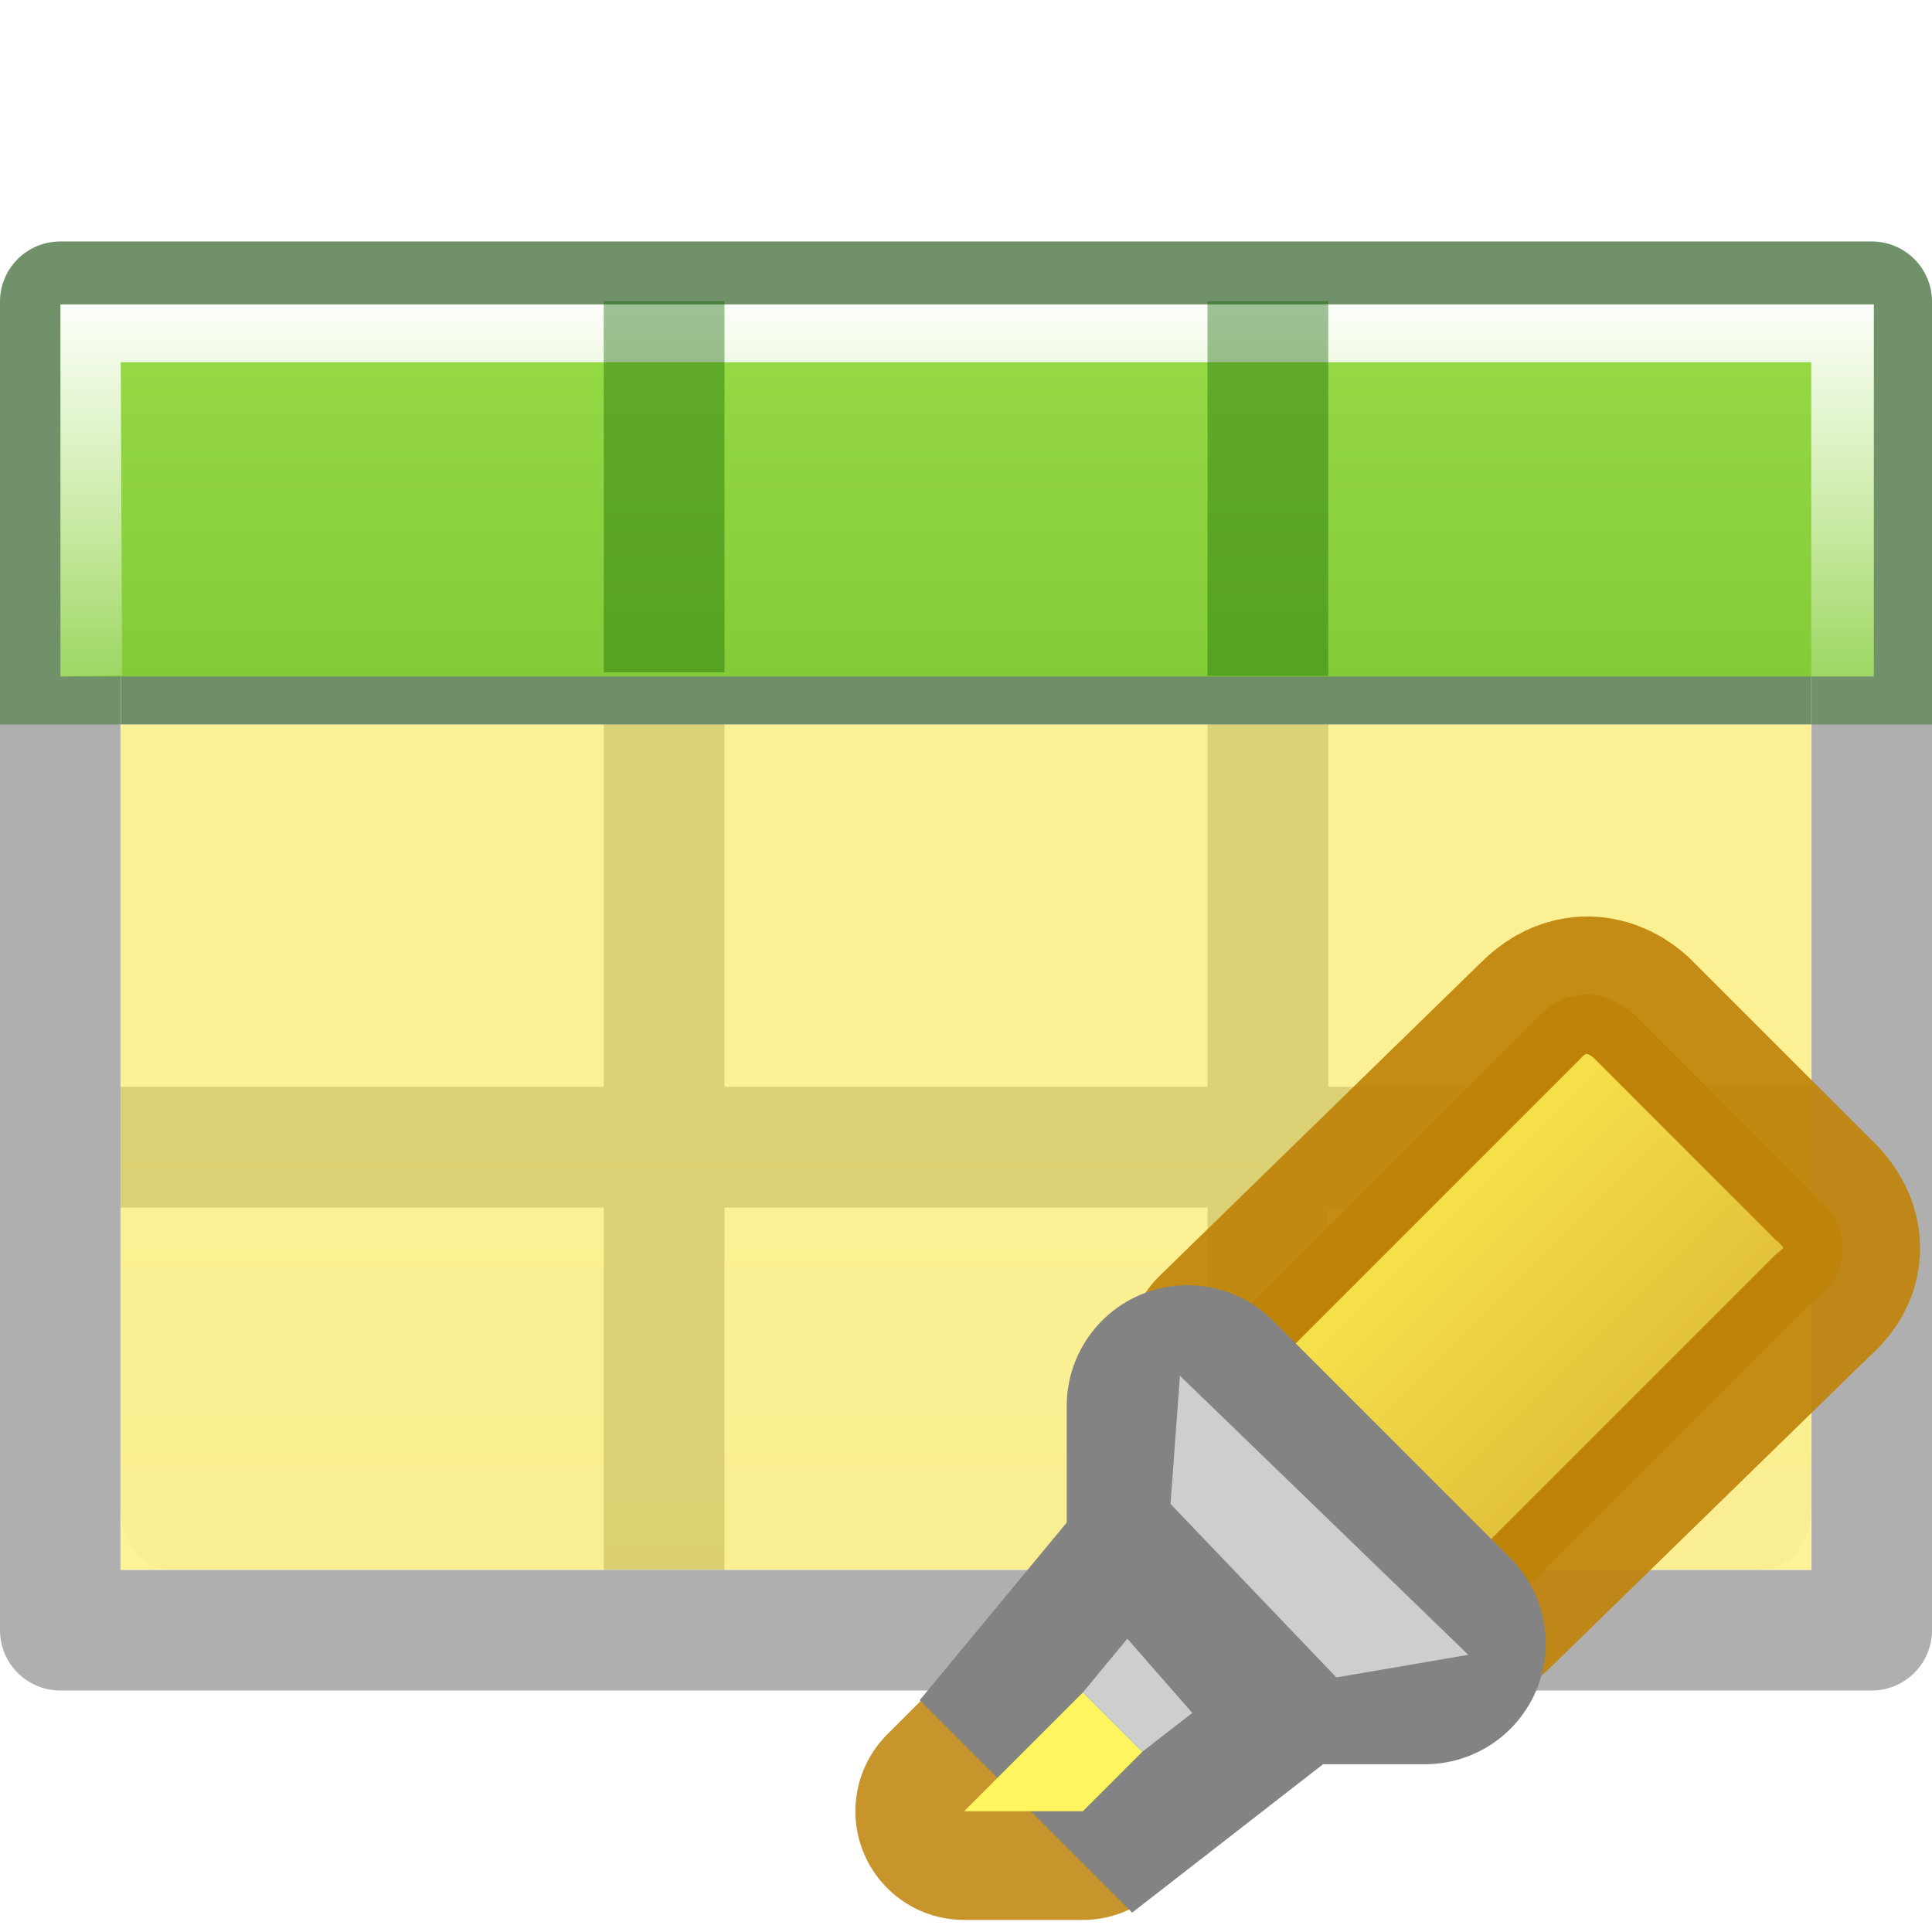
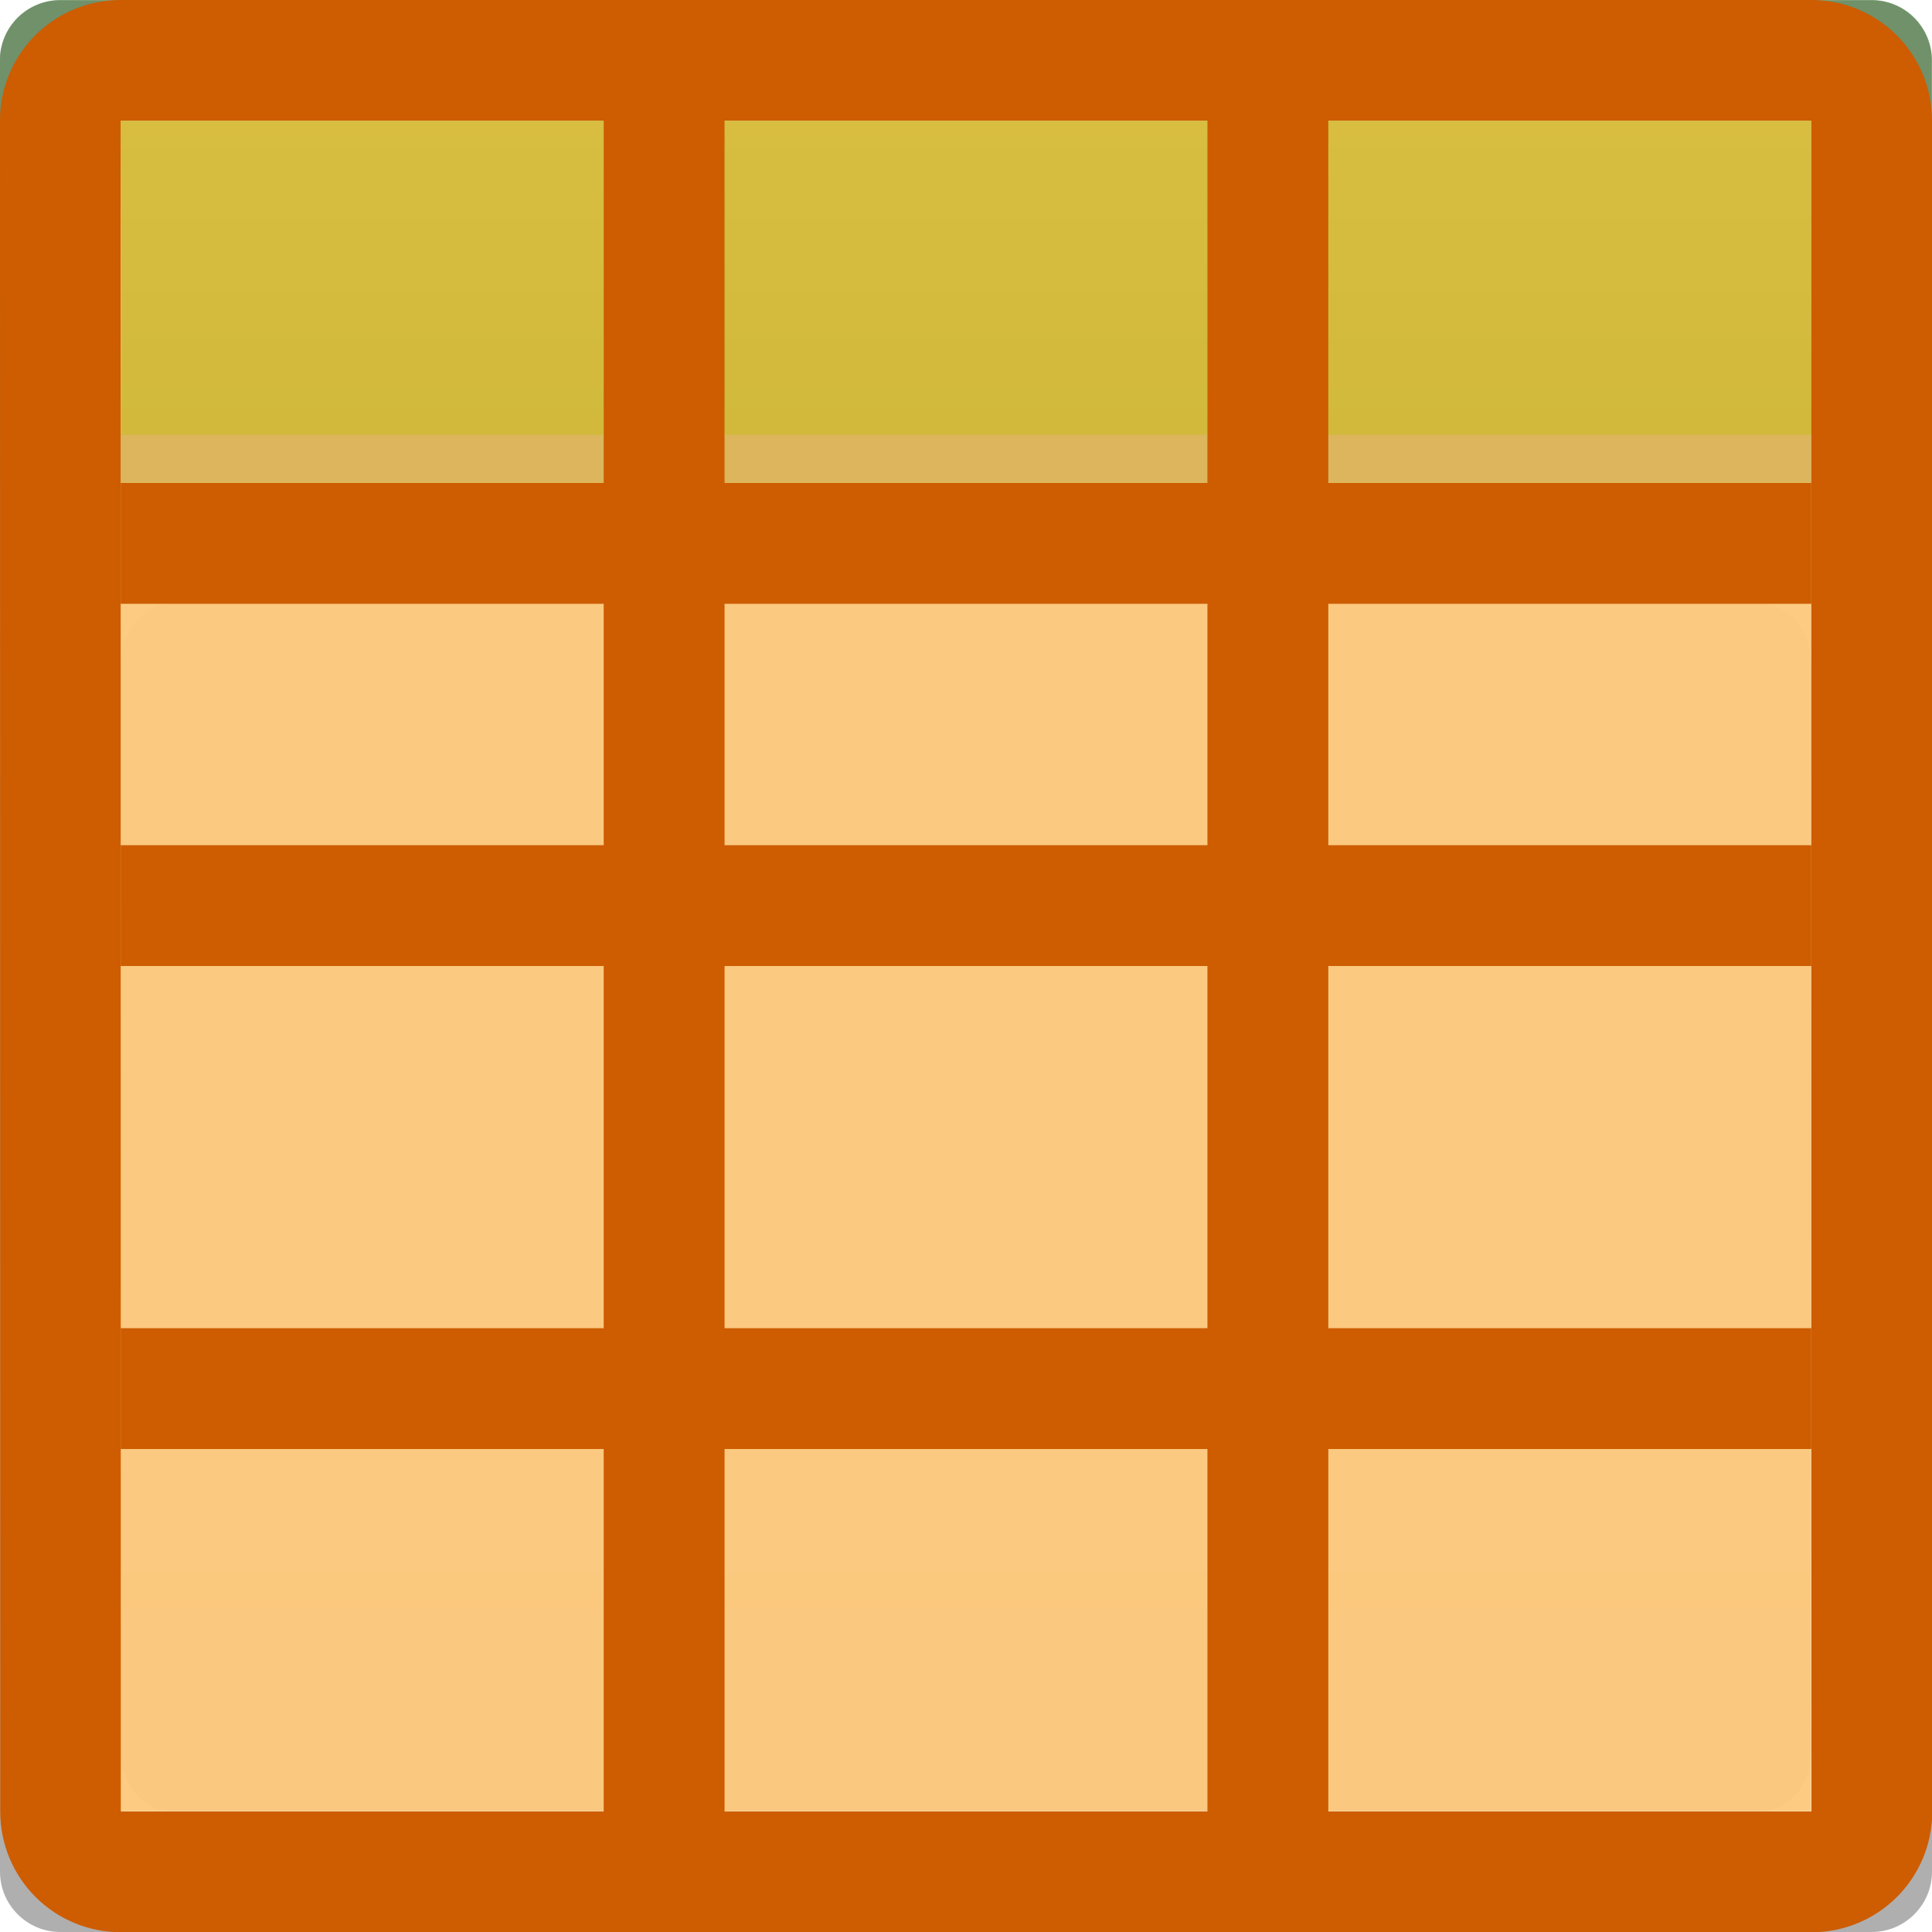
<svg xmlns="http://www.w3.org/2000/svg" xmlns:xlink="http://www.w3.org/1999/xlink" viewBox="0 0 16 16" version="1.1" id="svg6">
  <defs id="defs10">
    <linearGradient gradientTransform="matrix(1.383174,0,0,1.414422,-36.24334,-3.872844)" id="e" gradientUnits="userSpaceOnUse" x1="8.295" x2="8.295" y1="-4.284" y2="16.85">
      <stop offset="0" stop-color="#cdf87e" id="stop22" />
      <stop offset=".262" stop-color="#a2e34f" id="stop24" />
      <stop offset=".661" stop-color="#68b723" id="stop26" />
      <stop offset="1" stop-color="#1d7e0d" id="stop28" />
    </linearGradient>
-     <linearGradient xlink:href="#e" id="linearGradient844" x1="7" y1="-4" x2="7" y2="17" gradientUnits="userSpaceOnUse" gradientTransform="matrix(0.9410296,0,0,1.027013,0.4612697,-0.5603814)" />
    <linearGradient id="a" gradientTransform="matrix(0.5943584,0,0,0.599914,-19.26472,-0.0325514)" gradientUnits="userSpaceOnUse" x1="25.132" x2="25.132" y1="15.5" y2="48.396">
      <stop offset="0" stop-color="#fafafa" id="stop2" />
      <stop offset="1" stop-color="#e2e1de" id="stop4" />
    </linearGradient>
    <linearGradient id="f" gradientUnits="userSpaceOnUse" x1="11.001" x2="11.001" xlink:href="#c" y1="2.269" y2="19.728" gradientTransform="matrix(0.7677984,0,0,1.026792,4.115411,18.50733)" />
    <linearGradient id="c">
      <stop offset="0" stop-color="#fff" id="stop8" />
      <stop offset="0.5" stop-color="#fff" stop-opacity=".235" id="stop10" />
      <stop offset=".951" stop-color="#fff" stop-opacity=".157" id="stop12" />
      <stop offset="1" stop-color="#fff" stop-opacity=".392" id="stop14" />
    </linearGradient>
-     <linearGradient xlink:href="#c" id="linearGradient896" x1="7" y1="2" x2="7" y2="9" gradientUnits="userSpaceOnUse" gradientTransform="matrix(0.9870355,0,0,0.8841327,0.09322256,0.6490534)" />
-     <linearGradient id="h" gradientUnits="userSpaceOnUse" x1="16.05" x2="19.999" y1="11.109" y2="14.772">
-       <stop offset="0" stop-color="#fce94f" id="stop33" />
-       <stop offset="1" stop-color="#d7b031" id="stop35" />
-     </linearGradient>
-     <radialGradient id="i" cx="16.312" cy="20.938" gradientTransform="matrix(1,0,0,0.1734694,0,17.30549)" gradientUnits="userSpaceOnUse" r="6.125" xlink:href="#a-5" />
-     <linearGradient id="a-5">
-       <stop offset="0" id="stop2-6" />
-       <stop offset="1" stop-opacity="0" id="stop4-2" />
-     </linearGradient>
-     <linearGradient xlink:href="#h" id="linearGradient2046" x1="16.135" y1="9.797" x2="22.237" y2="15.899" gradientUnits="userSpaceOnUse" />
+     <linearGradient xlink:href="#c" id="linearGradient896" x1="7" y1="2" x2="7" y2="9" gradientUnits="userSpaceOnUse" gradientTransform="matrix(0.9870355,0,0,0.8841327,0.09322256,-1.350946)" />
+     <linearGradient xlink:href="#e" id="linearGradient844" x1="7" y1="-4" x2="7" y2="17" gradientUnits="userSpaceOnUse" gradientTransform="matrix(0.9410296,0,0,1.027013,0.4612697,-2.560381)" />
  </defs>
-   <g id="g909">
+   <g id="g909" transform="translate(0,1.999999)">
    <rect style="fill:url(#a);stroke-width:1.333" height="10" rx="0.424" ry="0.491" width="14" x="1" y="3" id="rect32" />
-     <path fill="#565656" style="fill:#030303;fill-opacity:1;opacity:0.32" id="path4" d="m .5 2a .499.499 0 0 0 -.5.5v11a .499.499 0 0 0  .5.5h15a .499.499 0 0 0  .5-.5v-11a .499.499 0 0 0 -.5-.5zm.498.998h14.004v10.004h-14.004zm4.002.002v2h-4v1h4v3h-4v1h4v3h1v-3h4v3h1v-3h4v-1h-4v-3h4v-1h-4v-2h-1v2h-4v-2zm1 3h4v3h-4z" />
-     <path id="path862" d="M 0.5 2 A 0.499 0.499 0 0 0 0 2.5 L 0 6 L 0.998 6 L 0.998 2.998 L 15.002 2.998 L 15.002 6 L 16 6 L 16 2.5 A 0.499 0.499 0 0 0 15.5 2 L 0.5 2 z M 5 3 L 5 5 L 1 5 L 1 6 L 5 6 L 6 6 L 10 6 L 11 6 L 15 6 L 15 5 L 11 5 L 11 3 L 10 3 L 10 5 L 6 5 L 6 3 L 5 3 z " style="fill:#126400;fill-opacity:1;opacity:0.4" />
-     <path style="fill:url(#linearGradient844);fill-opacity:1;stroke-width:0.983" id="path2" d="M 0.501,2.521 H 15.518 V 5.602 H 0.501 Z" />
-     <path id="rect885" d="m 0.501,2.521 1e-6,3.081 L 1.011,5.594 1,3 h 14 v 2.602 h 0.518 l 6e-6,-3.081 z" style="opacity:1;fill:url(#linearGradient896);fill-opacity:1;stroke:none;stroke-width:0.934;stroke-linecap:round;stroke-linejoin:round;stroke-miterlimit:4;stroke-dasharray:none;stroke-dashoffset:0;stroke-opacity:1" />
-     <rect y="2.494" x="5" height="3.074" width="1" id="rect898" style="opacity:0.4;fill:#126400;fill-opacity:1;stroke:none;stroke-width:1.093;stroke-linecap:round;stroke-linejoin:round;stroke-miterlimit:4;stroke-dasharray:none;stroke-dashoffset:0;stroke-opacity:1" />
-     <rect y="2.494" x="10" height="3.103" width="1" id="rect900" style="opacity:0.4;fill:#126400;fill-opacity:1;stroke:none;stroke-width:1.093;stroke-linecap:round;stroke-linejoin:round;stroke-miterlimit:4;stroke-dasharray:none;stroke-dashoffset:0;stroke-opacity:1" />
+     <path style="opacity:0.32;fill:#030303;fill-opacity:1" d="M 0.498 0.002 C 0.222 0.002 -0.002 0.226 -0.002 0.502 L 0 15.5 C -0 15.776 0.224 16 0.5 16 L 15.5 16 C 15.776 16 16 15.776 16 15.5 L 15.998 5 L 16 5 L 16 4 L 15.998 4 L 15.998 0.502 C 15.998 0.226 15.774 0.002 15.498 0.002 L 0.498 0.002 z M 0.996 1 L 15 1 L 15 4 L 10.998 4 L 10.998 1.002 L 9.998 1.002 L 9.998 4 L 5.998 4 L 5.998 1.002 L 4.998 1.002 L 4.998 4 L 0.996 4 L 0.996 1 z M 0.996 5 L 5 5 L 5 7 L 1 7 L 1 8 L 5 8 L 5 11 L 1 11 L 1 12 L 5 12 L 5 15 L 6 15 L 6 12 L 10 12 L 10 15 L 11 15 L 11 12 L 15 12 L 15 11 L 11 11 L 11 8 L 15 8 L 15 11 L 15.002 15.002 L 0.998 15.002 L 0.996 5 z M 6 5 L 10 5 L 10 7 L 6 7 L 6 5 z M 11 5 L 15 5 L 15 7 L 11 7 L 11 5 z M 6 8 L 10 8 L 10 11 L 6 11 L 6 8 z " transform="translate(0,-1.999999)" id="path4" />
  </g>
-   <path style="opacity:0.6;fill:#fce94f" d="m 1,6 h 14 v 7 H 1 Z" id="path6" />
-   <g transform="matrix(0.4916912,0,0,0.4916912,3.558813,4.674485)" id="g24">
-     <path style="fill:none;stroke:#bf830a;stroke-width:3.661;stroke-linejoin:round;stroke-miterlimit:4;stroke-dasharray:none;stroke-opacity:1;opacity:0.92" d="m 13.573,13.292 4,4 L 23,12 c 0.612,-0.504 0,-1 0,-1 L 20,8 c 0,0 -0.46,-0.54 -1,0 z" id="path8" />
-     <path style="fill:url(#linearGradient2046);fill-opacity:1;fill-rule:evenodd;stroke:#bf830a;stroke-opacity:1" d="m 12,15 4,4 7,-7 c 0.684,-0.504 0,-1 0,-1 L 20,8 c 0,0 -0.496,-0.576 -1,0 z" id="path10" />
-     <path style="fill:none;stroke:#838383;stroke-width:4.068;stroke-linejoin:round;stroke-miterlimit:4;stroke-dasharray:none" d="m 12.763,14.174 v 2 l 2,2 h 2 z" id="path12" />
-     <path style="fill:#cecece;fill-rule:evenodd" d="m 12.636,13.665 -0.159,2.159 2.794,2.922 2.222,-0.381 z" id="path14" />
-     <path style="fill:none;stroke:#bf830a;stroke-width:3.661;stroke-linejoin:round;stroke-miterlimit:4;stroke-dasharray:none;stroke-opacity:1;opacity:0.86" d="m 9,21 h 2 l 1,-1 -1,-1 z" id="path16" />
-     <path style="fill:none;stroke:#838383;stroke-width:4.068;stroke-miterlimit:4;stroke-dasharray:none" d="M 11.75,18.094 11,19 l 1,1 0.844,-0.656 z" id="path18" />
-     <path style="fill:#cecece;fill-rule:evenodd" d="M 11.75,18.094 11,19 l 1,1 0.844,-0.656 z" id="path20" />
-     <path style="fill:#fff55e;fill-rule:evenodd" d="m 9,21 h 2 l 1,-1 -1,-1 z" id="path22" />
-   </g>
+   <path id="path862" d="M 0.5,4.8326996e-7 A 0.499,0.499 0 0 0 0,0.5 V 4 H 0.998 V 0.998 H 15.002 V 4 H 16 V 0.5 A 0.499,0.499 0 0 0 15.5,4.8326995e-7 Z M 5,1 v 2 H 1 v 1 H 5 6 10 11 15 v -1 h -4 v -2 H 10 v 2 H 6 v -2 z" style="opacity:0.4;fill:#126400;fill-opacity:1" />
+   <path style="fill:url(#linearGradient844);fill-opacity:1;stroke-width:0.983" id="path2" d="M 0.501,0.521 H 15.518 V 3.602 H 0.501 Z" />
+   <path id="rect885" d="m 0.501,0.521 1e-6,3.081 0.509,-0.008 -0.011,-2.594 H 15 v 2.602 h 0.518 l 6e-6,-3.081 z" style="opacity:1;fill:url(#linearGradient896);fill-opacity:1;stroke:none;stroke-width:0.934;stroke-linecap:round;stroke-linejoin:round;stroke-miterlimit:4;stroke-dasharray:none;stroke-dashoffset:0;stroke-opacity:1" />
+   <rect y="0.494" x="5" height="3.074" width="1" id="rect898" style="opacity:0.4;fill:#126400;fill-opacity:1;stroke:none;stroke-width:1.093;stroke-linecap:round;stroke-linejoin:round;stroke-miterlimit:4;stroke-dasharray:none;stroke-dashoffset:0;stroke-opacity:1" />
+   <rect y="0.494" x="10" height="3.103" width="1" id="rect900" style="opacity:0.4;fill:#126400;fill-opacity:1;stroke:none;stroke-width:1.093;stroke-linecap:round;stroke-linejoin:round;stroke-miterlimit:4;stroke-dasharray:none;stroke-dashoffset:0;stroke-opacity:1" />
+   <path style="fill:#ce5c00" d="m 1,5e-7 c -0.554,0 -1,0.446 -1,1 L 0.002,15.002 c 7.727e-5,0.554 0.446,1 1,1 h 14 c 0.554,0 1,-0.446 1,-1 L 16,1 c -7.7e-5,-0.554 -0.446,-1 -1,-1 z m 0,1 H 15 l 0.002,14.002 h -14 z" id="path90" />
+   <path style="fill:#fcaf3e;fill-opacity:1;stroke-width:1.673;stroke:none;opacity:0.65" d="M 1,1 H 15 V 15 H 1 Z" id="path82" />
+   <rect y="0.494" x="10" height="15.506" width="1" id="rect865" style="opacity:1;fill:#ce5c00;fill-opacity:1;stroke:none;stroke-width:1;stroke-miterlimit:4;stroke-dasharray:none;stroke-dashoffset:0;stroke-opacity:0.49" />
+   <rect style="opacity:1;fill:#ce5c00;fill-opacity:1;stroke:none;stroke-width:1;stroke-miterlimit:4;stroke-dasharray:none;stroke-dashoffset:0;stroke-opacity:0.49" id="rect863" width="1" height="15.506" x="5" y="0.494" />
+   <rect style="opacity:1;vector-effect:none;fill:#ce5c00;fill-opacity:1;stroke:none;stroke-width:1;stroke-linecap:round;stroke-linejoin:round;stroke-miterlimit:4;stroke-dasharray:none;stroke-dashoffset:0;stroke-opacity:1" id="rect843" width="14" height="1" x="1" y="4" />
+   <rect y="7" x="1" height="1" width="14" id="rect845" style="opacity:1;vector-effect:none;fill:#ce5c00;fill-opacity:1;stroke:none;stroke-width:1;stroke-linecap:round;stroke-linejoin:round;stroke-miterlimit:4;stroke-dasharray:none;stroke-dashoffset:0;stroke-opacity:1" />
+   <rect style="opacity:1;vector-effect:none;fill:#ce5c00;fill-opacity:1;stroke:none;stroke-width:1;stroke-linecap:round;stroke-linejoin:round;stroke-miterlimit:4;stroke-dasharray:none;stroke-dashoffset:0;stroke-opacity:1" id="rect847" width="14" height="1" x="1" y="11" />
</svg>
